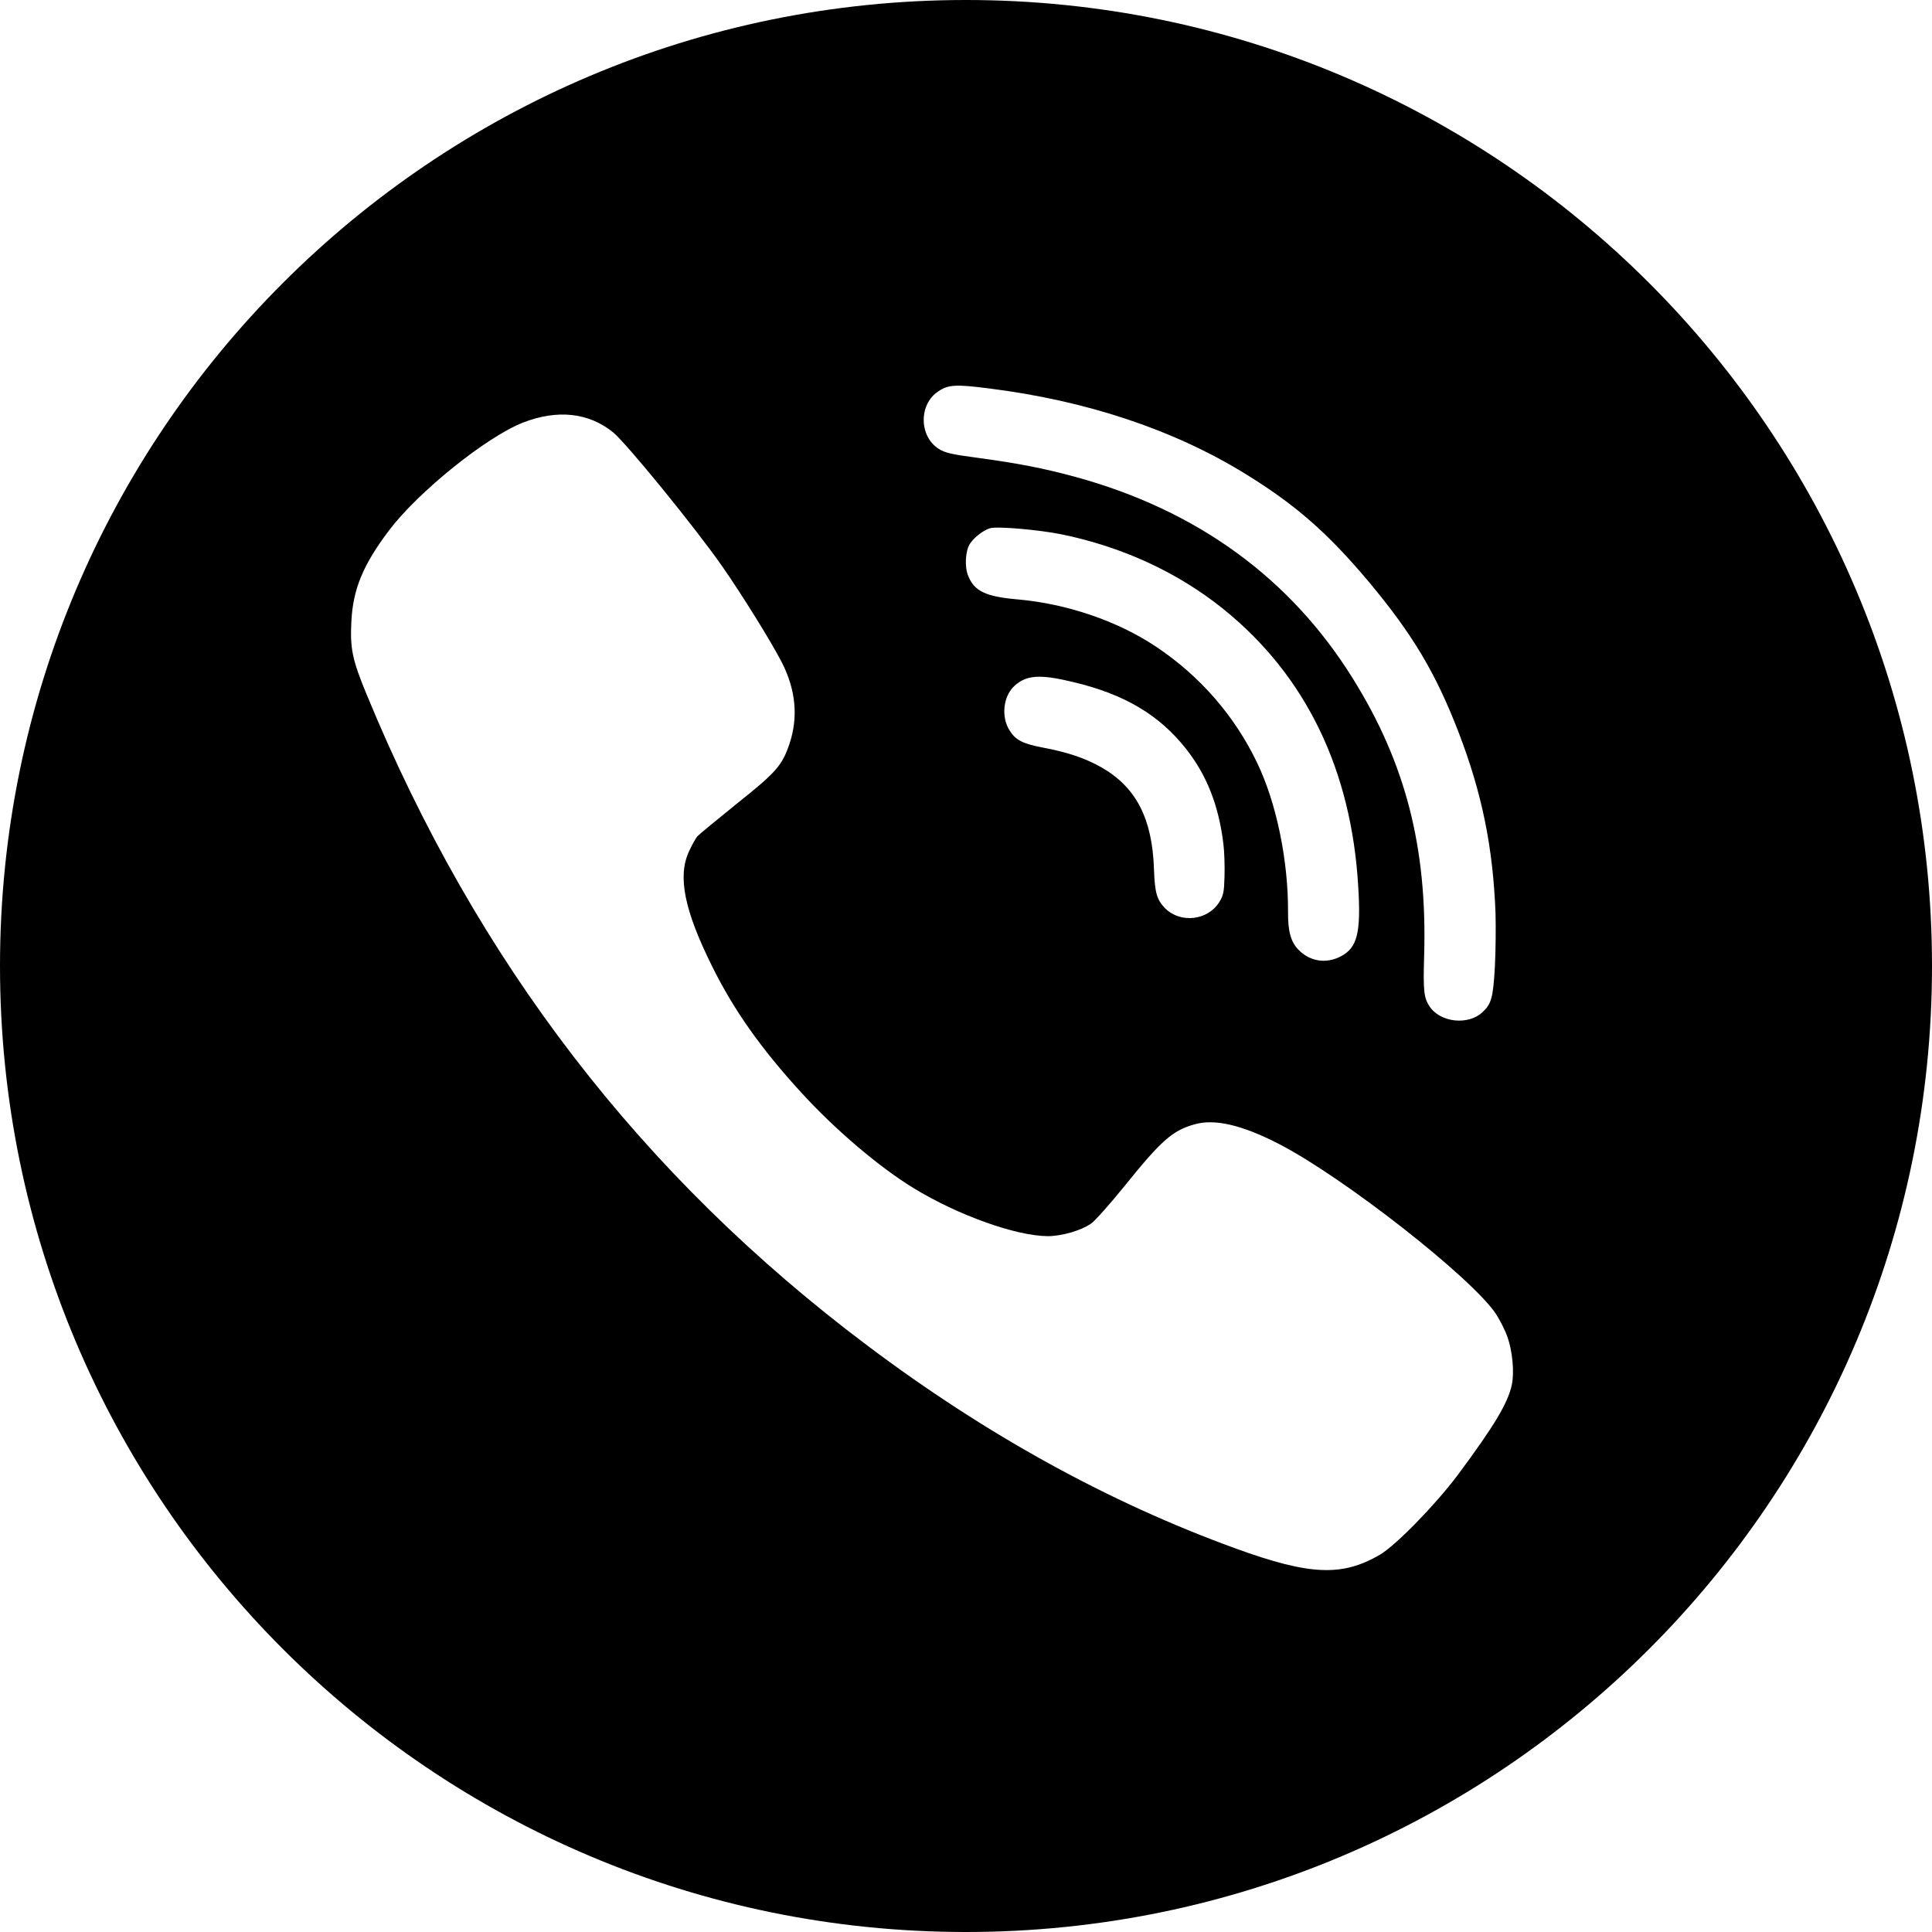
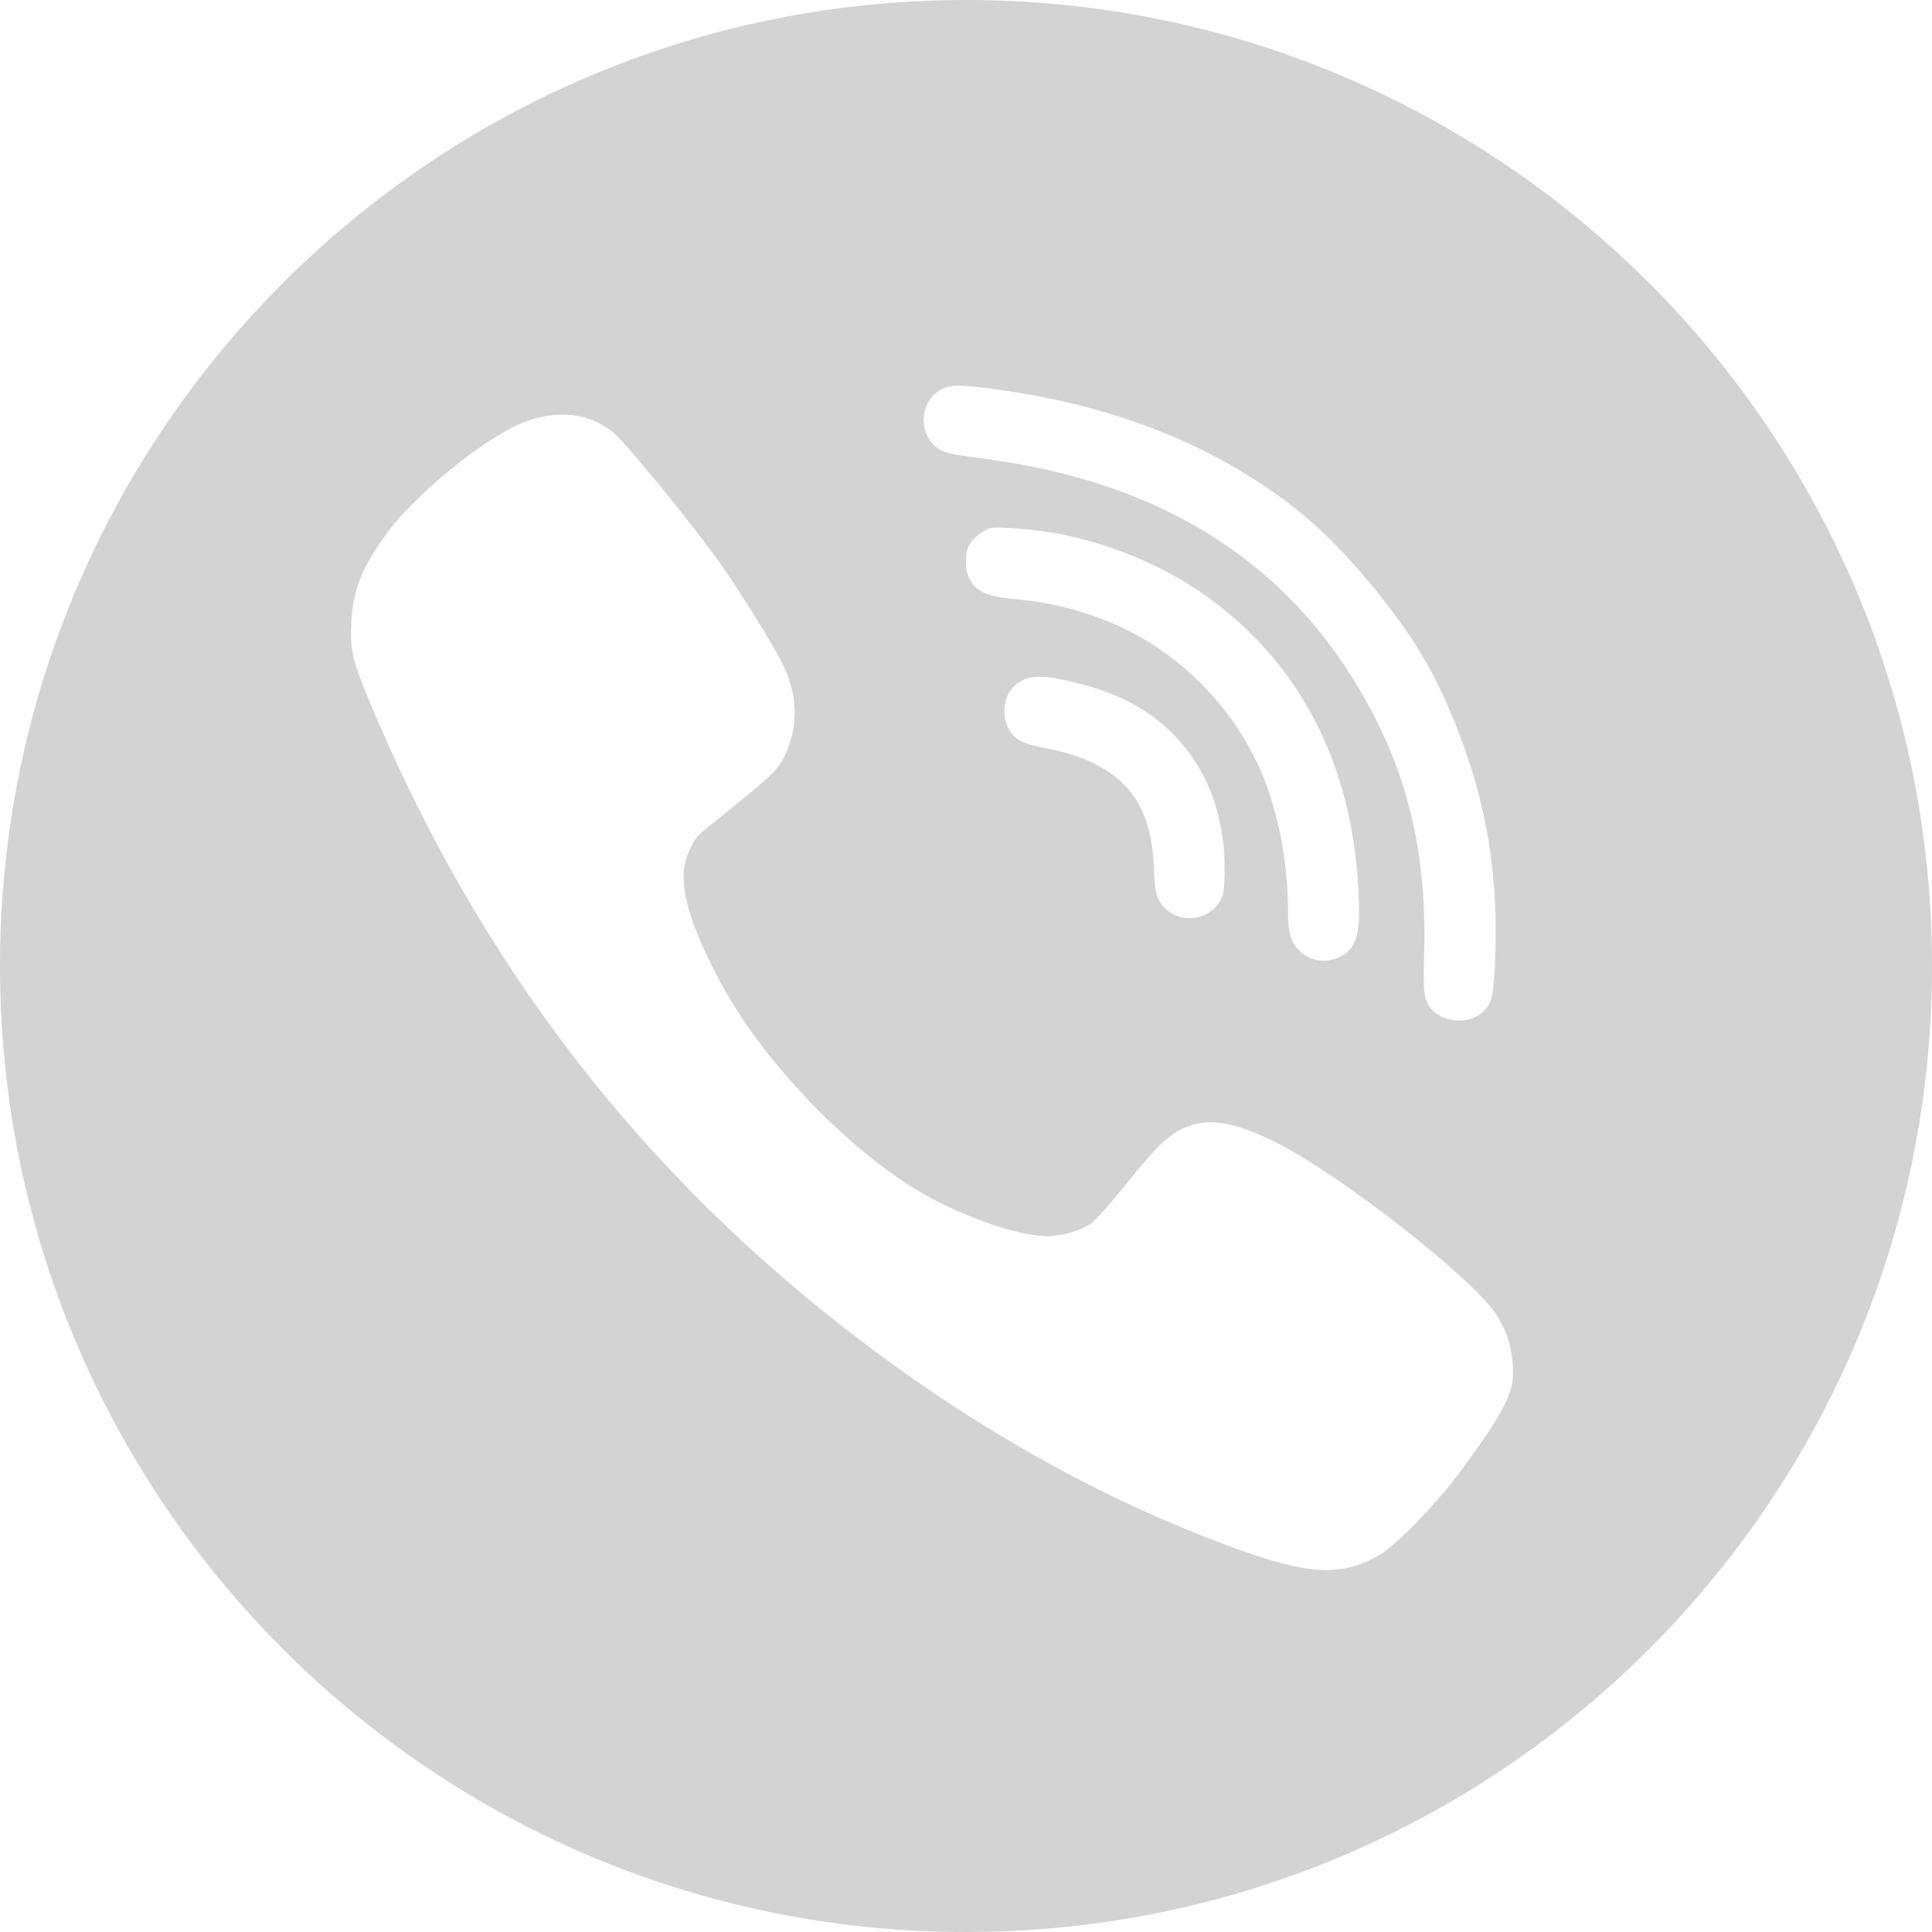
<svg xmlns="http://www.w3.org/2000/svg" width="48" height="48" viewBox="0 0 48 48" fill="none">
-   <path fill-rule="evenodd" clip-rule="evenodd" d="M24 0C37.255 0 48 10.745 48 24C48 37.255 37.255 48 24 48C10.745 48 0 37.255 0 24C0 10.745 10.745 0 24 0ZM30.394 20.958C30.277 20.01 29.986 19.265 29.468 18.606C28.796 17.757 27.937 17.248 26.666 16.946C25.837 16.745 25.502 16.768 25.202 17.042C24.923 17.299 24.869 17.813 25.082 18.146C25.232 18.388 25.405 18.474 25.886 18.569C26.527 18.687 26.971 18.84 27.374 19.07C28.229 19.564 28.627 20.337 28.67 21.588C28.69 22.176 28.741 22.357 28.946 22.565C29.326 22.946 30.003 22.872 30.29 22.416C30.396 22.244 30.412 22.169 30.423 21.77C30.43 21.523 30.42 21.156 30.394 20.958ZM30.405 15.14C32.439 16.785 33.576 19.122 33.745 22.028C33.816 23.172 33.721 23.545 33.318 23.757C32.953 23.954 32.541 23.889 32.257 23.593C32.07 23.4 31.998 23.137 32.001 22.67C32.009 21.381 31.712 19.94 31.228 18.941C30.669 17.777 29.805 16.788 28.718 16.064C27.765 15.428 26.505 14.999 25.283 14.892C24.49 14.823 24.207 14.688 24.055 14.308C23.96 14.081 23.985 13.688 24.096 13.512C24.2 13.35 24.435 13.17 24.601 13.123C24.776 13.072 25.8 13.161 26.356 13.272C27.875 13.581 29.26 14.216 30.405 15.14ZM37.452 33.216C37.395 33.05 37.263 32.794 37.168 32.647C36.571 31.746 33.364 29.236 31.764 28.416C30.849 27.946 30.172 27.789 29.67 27.936C29.13 28.088 28.846 28.34 27.941 29.464C27.576 29.915 27.202 30.337 27.103 30.403C26.856 30.574 26.373 30.712 26.032 30.712C25.241 30.707 23.806 30.195 22.702 29.521C21.845 28.999 20.746 28.064 19.903 27.14C18.908 26.053 18.231 25.095 17.695 24.013C17.004 22.623 16.829 21.774 17.118 21.153C17.189 20.996 17.284 20.83 17.326 20.778C17.369 20.73 17.814 20.365 18.306 19.967C19.273 19.198 19.429 19.023 19.609 18.496C19.837 17.827 19.775 17.144 19.424 16.456C19.154 15.934 18.449 14.796 17.937 14.061C17.26 13.093 15.573 11.025 15.237 10.745C14.631 10.251 13.854 10.166 12.997 10.498C12.092 10.849 10.396 12.215 9.672 13.169C9.018 14.032 8.767 14.644 8.729 15.451C8.696 16.115 8.753 16.39 9.103 17.239C11.846 23.899 15.938 29.217 21.561 33.439C24.497 35.645 27.543 37.325 30.703 38.473C32.545 39.141 33.346 39.175 34.288 38.624C34.686 38.387 35.671 37.377 36.221 36.641C37.13 35.417 37.467 34.853 37.561 34.402C37.627 34.094 37.575 33.558 37.452 33.216ZM36.241 18.201C36.818 19.703 37.095 21.052 37.156 22.695C37.165 23.02 37.161 23.614 37.14 24.017C37.096 24.79 37.054 24.943 36.831 25.148C36.474 25.483 35.777 25.403 35.513 24.999C35.375 24.782 35.356 24.623 35.383 23.721C35.459 21.051 34.919 18.961 33.619 16.871C32.065 14.364 29.74 12.675 26.717 11.848C25.946 11.638 25.296 11.51 24.286 11.374C23.628 11.287 23.483 11.251 23.321 11.151C22.83 10.837 22.824 10.041 23.313 9.722C23.565 9.553 23.752 9.546 24.574 9.651C26.987 9.953 29.14 10.67 30.909 11.753C32.177 12.531 32.977 13.229 34.006 14.453C35.095 15.757 35.672 16.722 36.241 18.201Z" fill="black" />
+   <path fill-rule="evenodd" clip-rule="evenodd" d="M24 0C37.255 0 48 10.745 48 24C48 37.255 37.255 48 24 48C10.745 48 0 37.255 0 24C0 10.745 10.745 0 24 0ZM30.394 20.958C30.277 20.01 29.986 19.265 29.468 18.606C28.796 17.757 27.937 17.248 26.666 16.946C25.837 16.745 25.502 16.768 25.202 17.042C24.923 17.299 24.869 17.813 25.082 18.146C25.232 18.388 25.405 18.474 25.886 18.569C26.527 18.687 26.971 18.84 27.374 19.07C28.229 19.564 28.627 20.337 28.67 21.588C28.69 22.176 28.741 22.357 28.946 22.565C29.326 22.946 30.003 22.872 30.29 22.416C30.396 22.244 30.412 22.169 30.423 21.77C30.43 21.523 30.42 21.156 30.394 20.958ZM30.405 15.14C32.439 16.785 33.576 19.122 33.745 22.028C33.816 23.172 33.721 23.545 33.318 23.757C32.953 23.954 32.541 23.889 32.257 23.593C32.07 23.4 31.998 23.137 32.001 22.67C32.009 21.381 31.712 19.94 31.228 18.941C30.669 17.777 29.805 16.788 28.718 16.064C27.765 15.428 26.505 14.999 25.283 14.892C24.49 14.823 24.207 14.688 24.055 14.308C23.96 14.081 23.985 13.688 24.096 13.512C24.2 13.35 24.435 13.17 24.601 13.123C24.776 13.072 25.8 13.161 26.356 13.272C27.875 13.581 29.26 14.216 30.405 15.14ZM37.452 33.216C37.395 33.05 37.263 32.794 37.168 32.647C36.571 31.746 33.364 29.236 31.764 28.416C30.849 27.946 30.172 27.789 29.67 27.936C29.13 28.088 28.846 28.34 27.941 29.464C27.576 29.915 27.202 30.337 27.103 30.403C26.856 30.574 26.373 30.712 26.032 30.712C25.241 30.707 23.806 30.195 22.702 29.521C21.845 28.999 20.746 28.064 19.903 27.14C18.908 26.053 18.231 25.095 17.695 24.013C17.004 22.623 16.829 21.774 17.118 21.153C17.189 20.996 17.284 20.83 17.326 20.778C17.369 20.73 17.814 20.365 18.306 19.967C19.273 19.198 19.429 19.023 19.609 18.496C19.837 17.827 19.775 17.144 19.424 16.456C19.154 15.934 18.449 14.796 17.937 14.061C17.26 13.093 15.573 11.025 15.237 10.745C14.631 10.251 13.854 10.166 12.997 10.498C12.092 10.849 10.396 12.215 9.672 13.169C9.018 14.032 8.767 14.644 8.729 15.451C8.696 16.115 8.753 16.39 9.103 17.239C11.846 23.899 15.938 29.217 21.561 33.439C24.497 35.645 27.543 37.325 30.703 38.473C32.545 39.141 33.346 39.175 34.288 38.624C34.686 38.387 35.671 37.377 36.221 36.641C37.13 35.417 37.467 34.853 37.561 34.402C37.627 34.094 37.575 33.558 37.452 33.216ZM36.241 18.201C36.818 19.703 37.095 21.052 37.156 22.695C37.165 23.02 37.161 23.614 37.14 24.017C37.096 24.79 37.054 24.943 36.831 25.148C36.474 25.483 35.777 25.403 35.513 24.999C35.375 24.782 35.356 24.623 35.383 23.721C35.459 21.051 34.919 18.961 33.619 16.871C32.065 14.364 29.74 12.675 26.717 11.848C25.946 11.638 25.296 11.51 24.286 11.374C23.628 11.287 23.483 11.251 23.321 11.151C22.83 10.837 22.824 10.041 23.313 9.722C23.565 9.553 23.752 9.546 24.574 9.651C26.987 9.953 29.14 10.67 30.909 11.753C32.177 12.531 32.977 13.229 34.006 14.453C35.095 15.757 35.672 16.722 36.241 18.201Z" fill="#D3D3D3" />
</svg>
